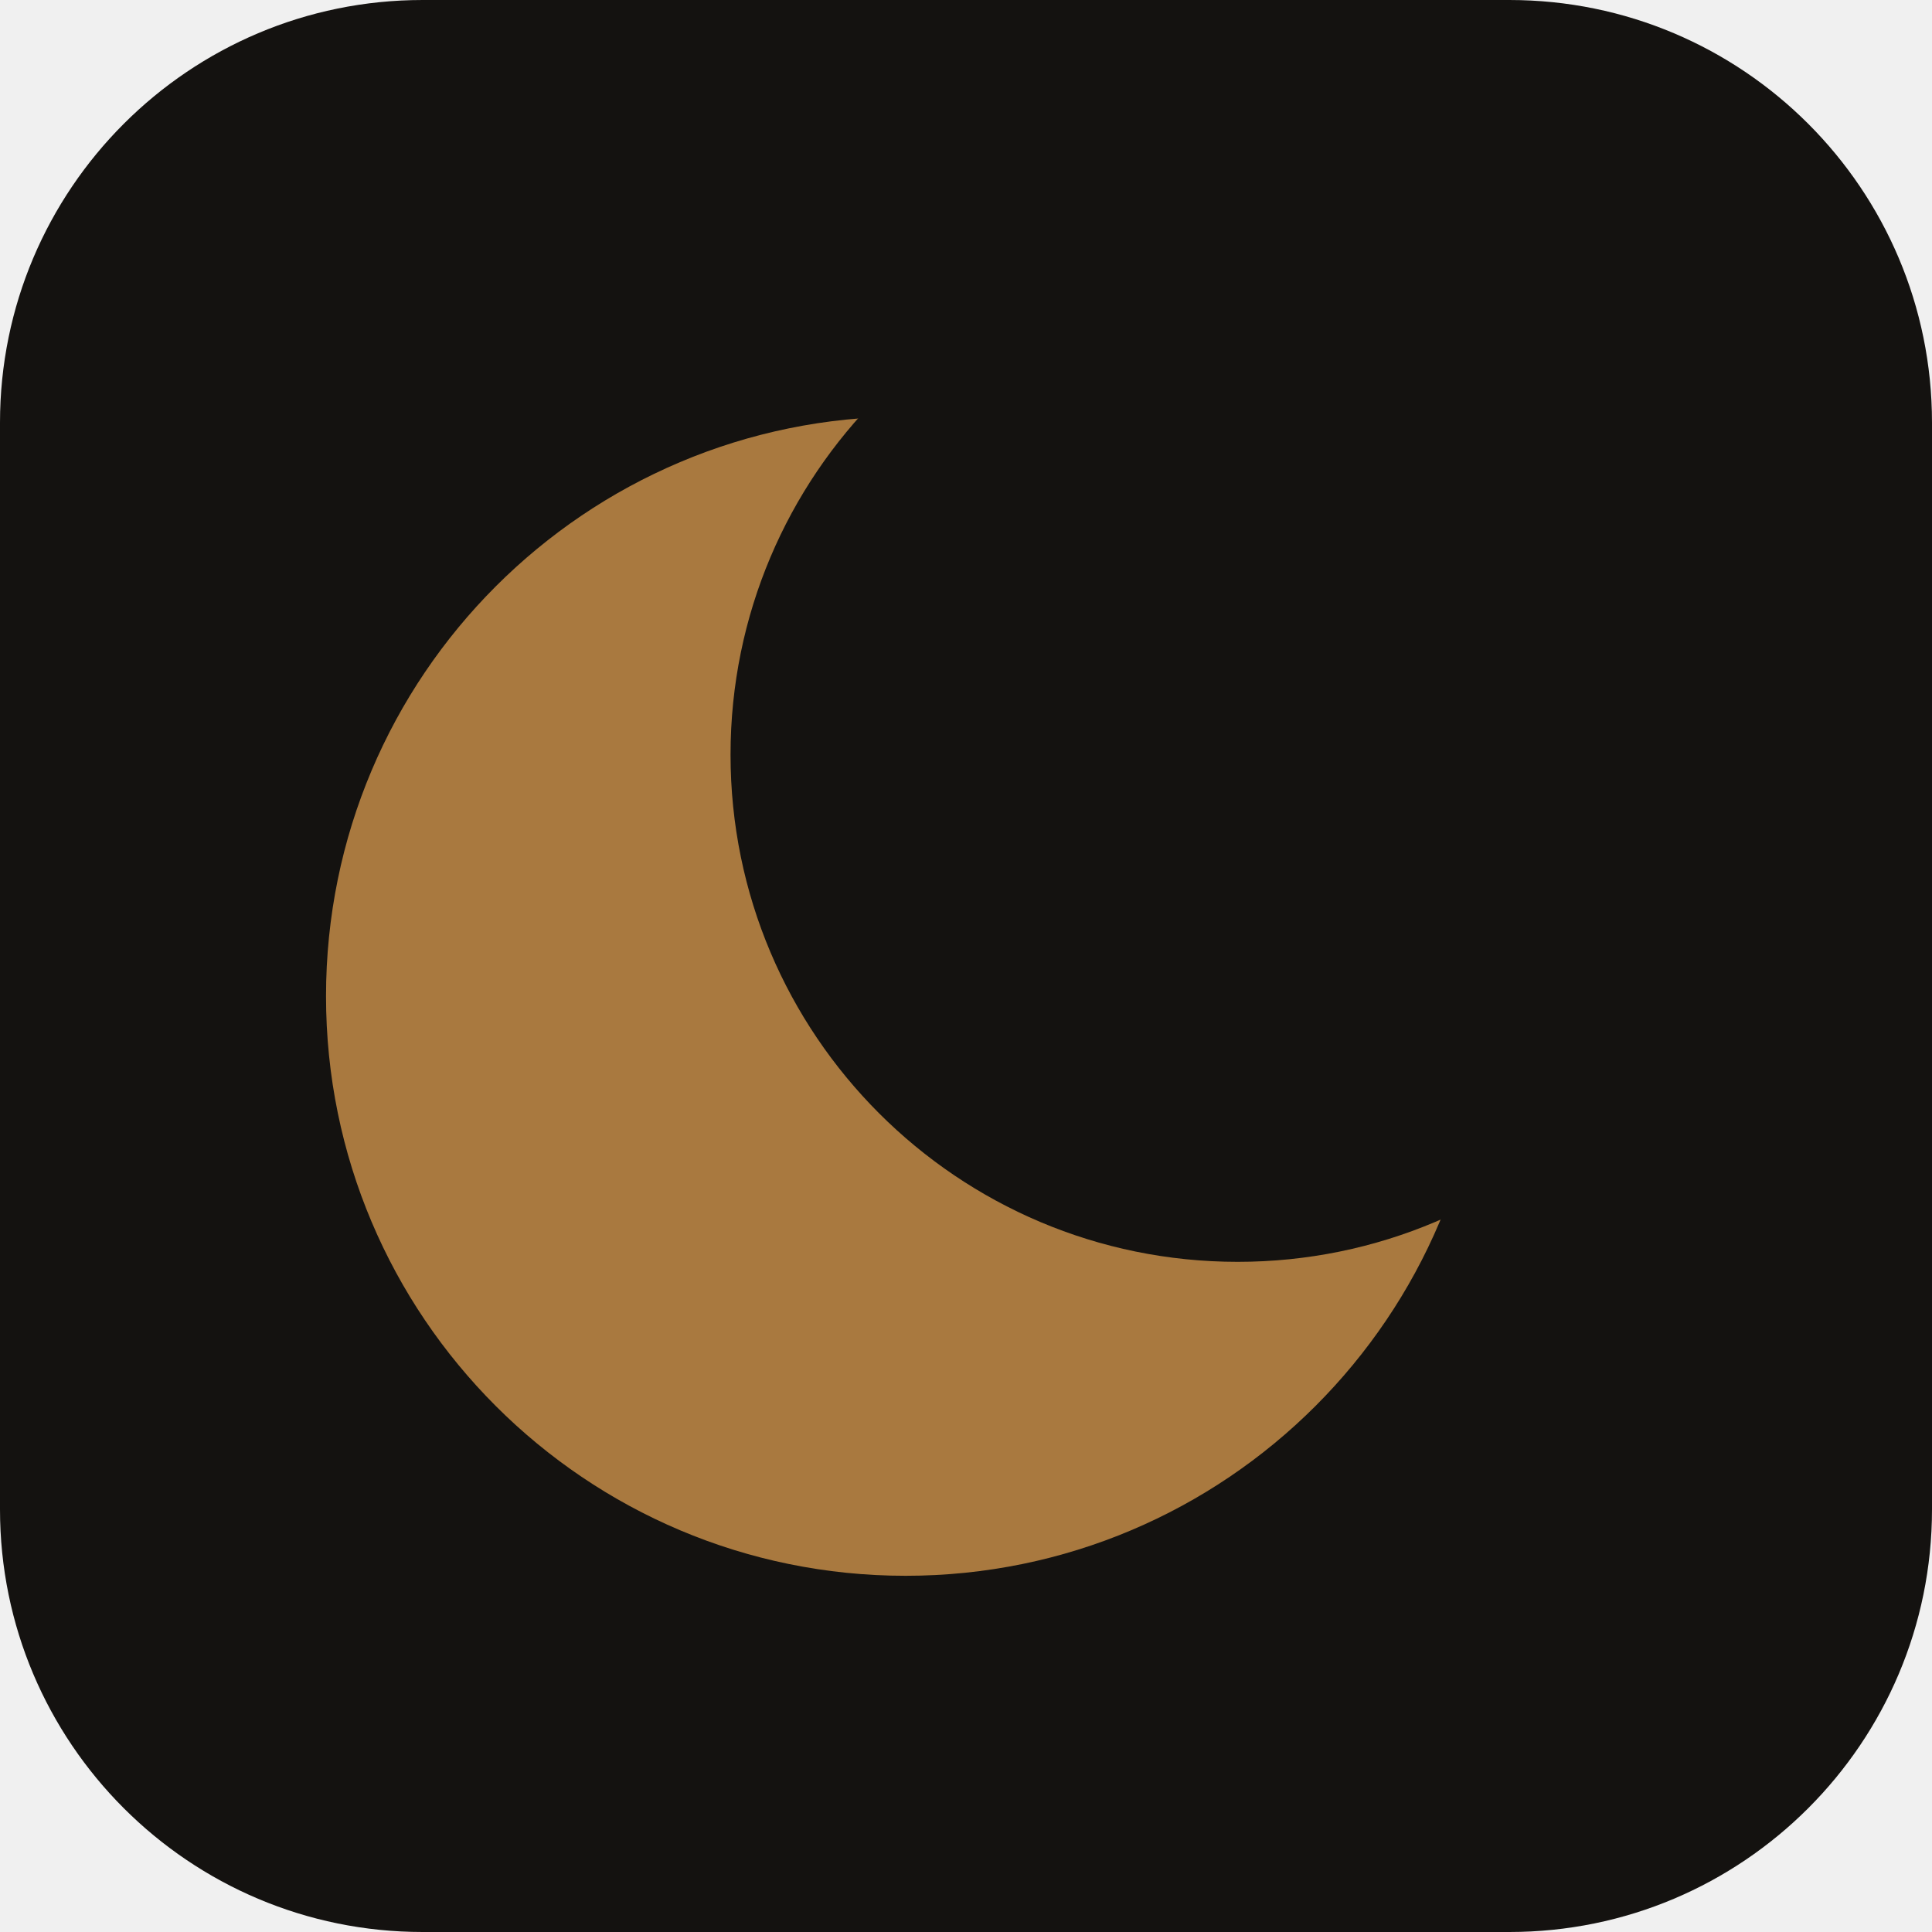
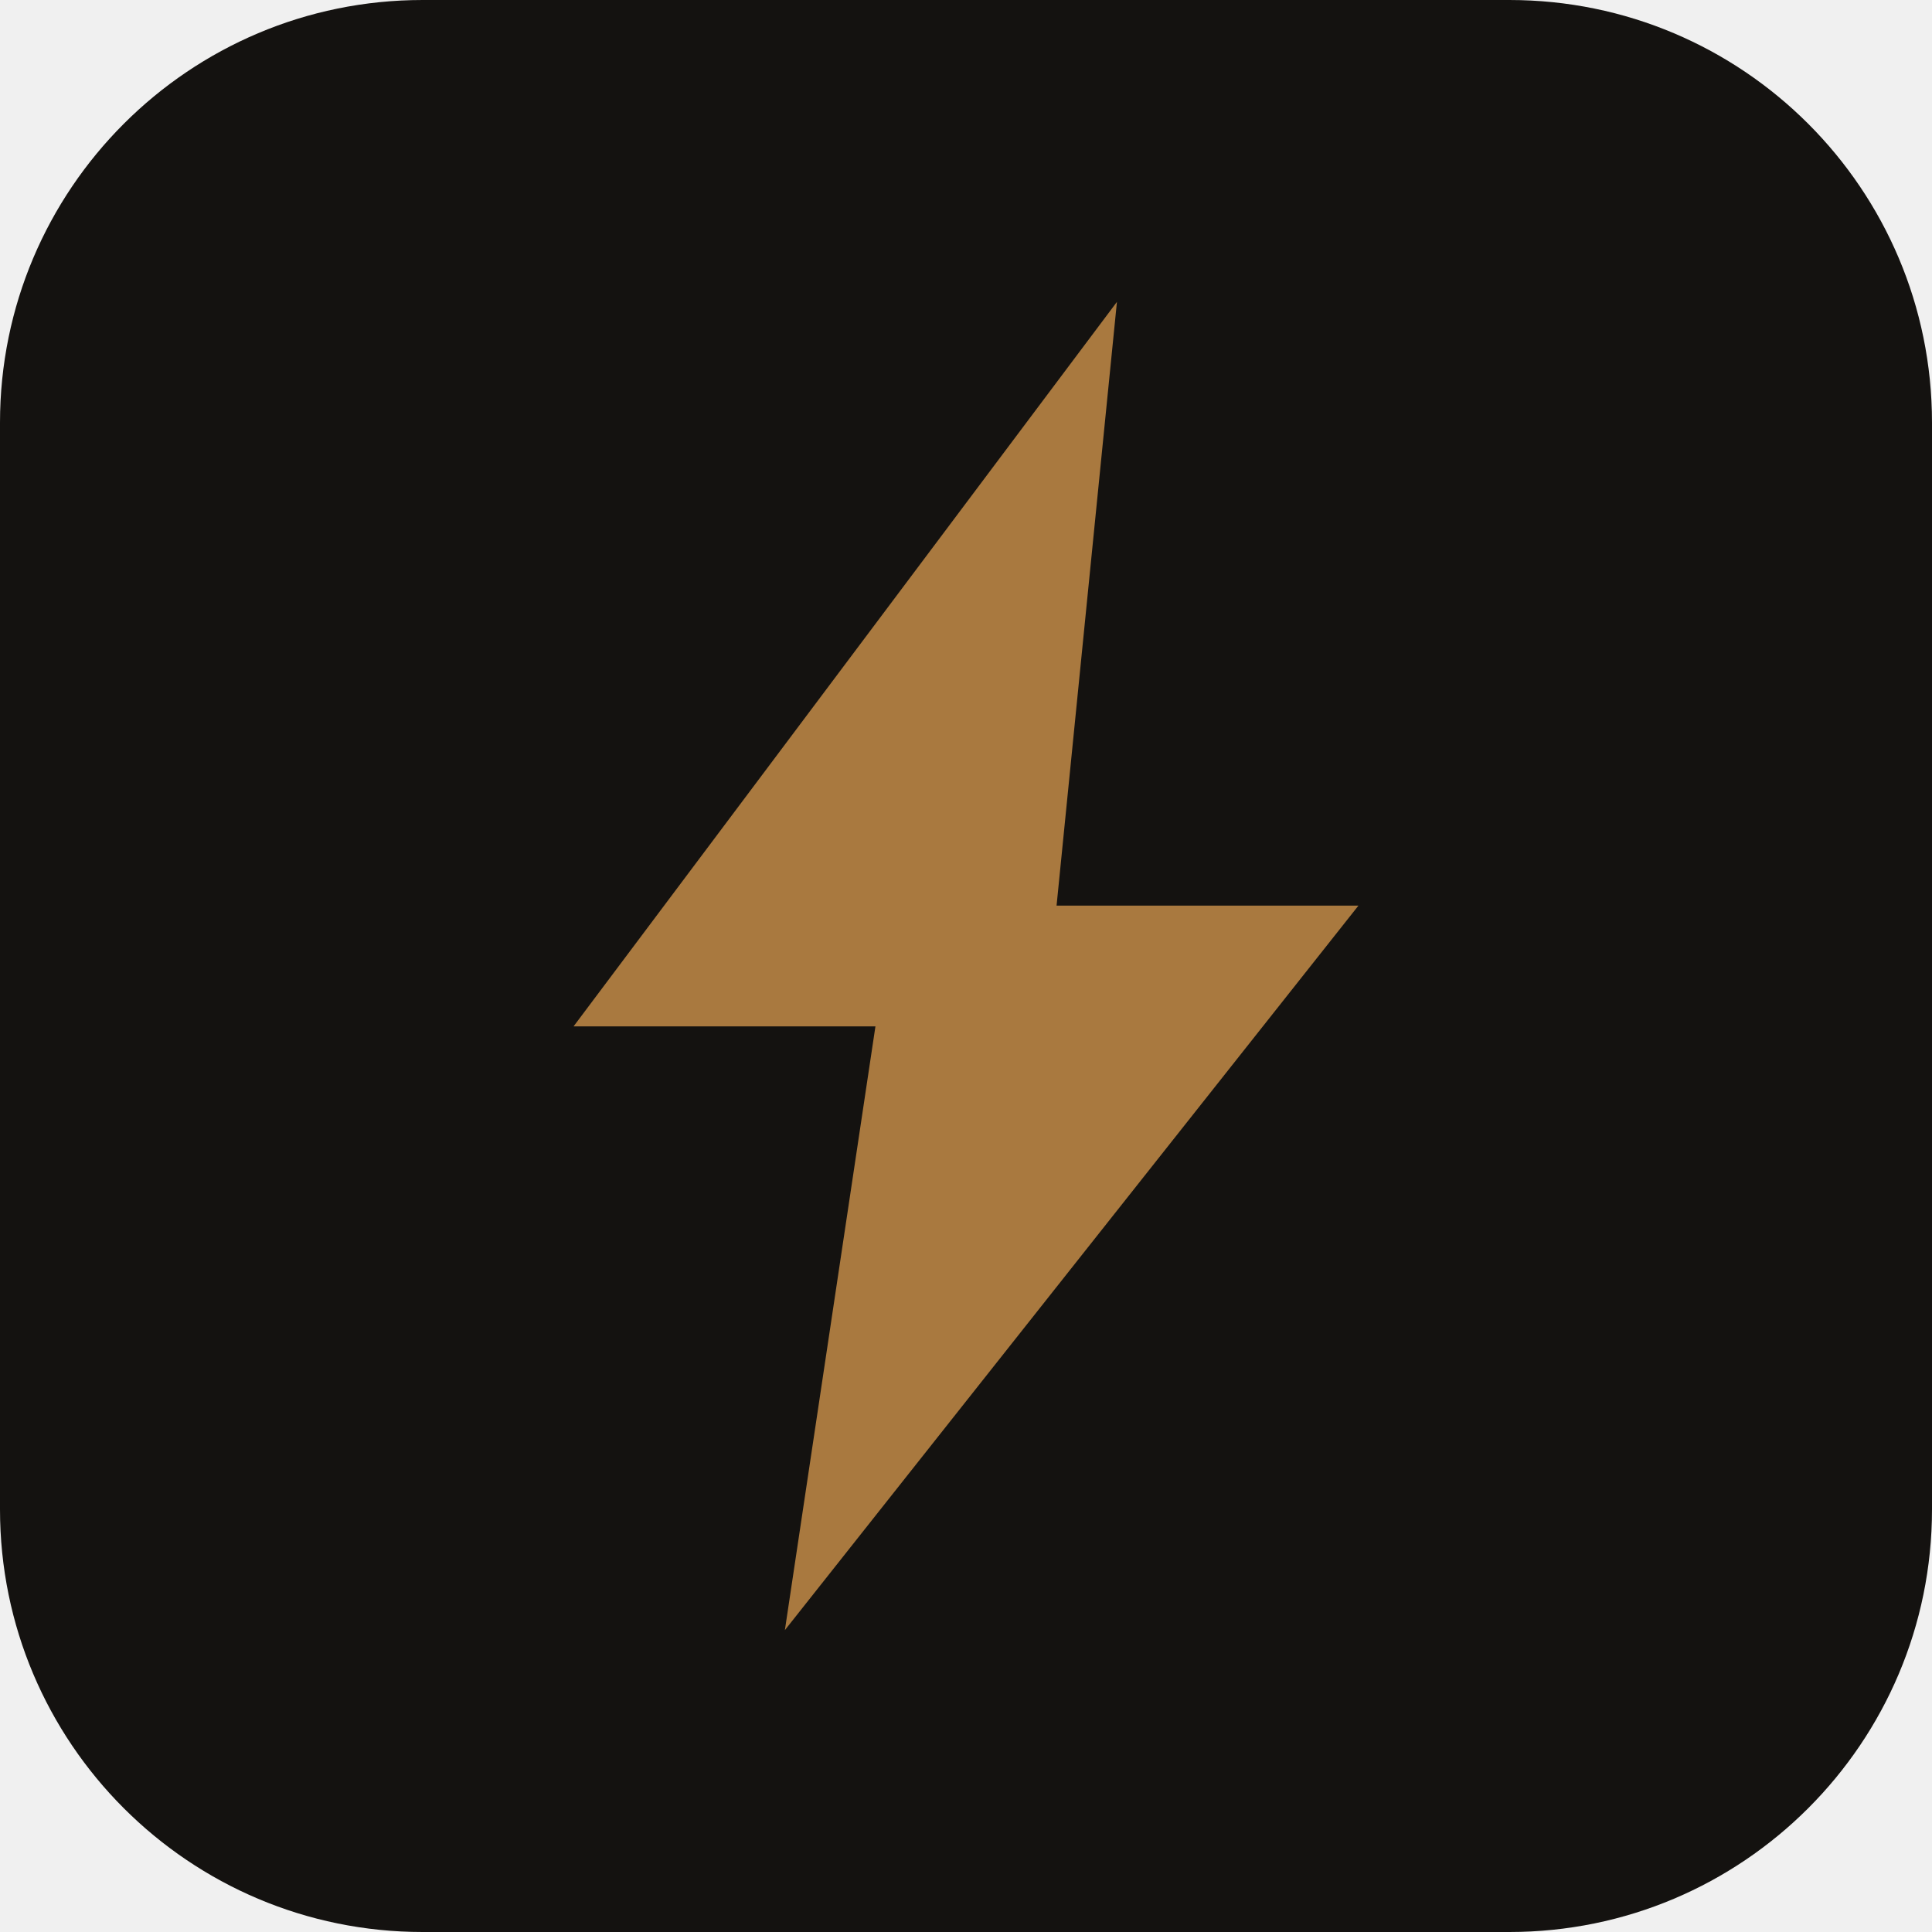
- <svg xmlns="http://www.w3.org/2000/svg" viewBox="0 0 32 32" width="32" height="32">
+ <svg xmlns="http://www.w3.org/2000/svg" viewBox="0 0 32 32" role="img" aria-label="Umbra Electric">
  <rect width="32" height="32" rx="7" fill="#141210" />
-   <defs>
-     <mask id="fav">
-       <rect width="32" height="32" fill="#fff" />
-       <circle cx="20.5" cy="12.5" r="8.4" fill="#000" />
-     </mask>
-   </defs>
-   <circle cx="15" cy="16.5" r="9.6" fill="#A9793F" mask="url(#fav)" />
+   <path d="M18.5,5 L9.5,17 L14.5,17 L13,27 L22.5,15 L17.5,15 Z" fill="#A9793F" />
</svg>
